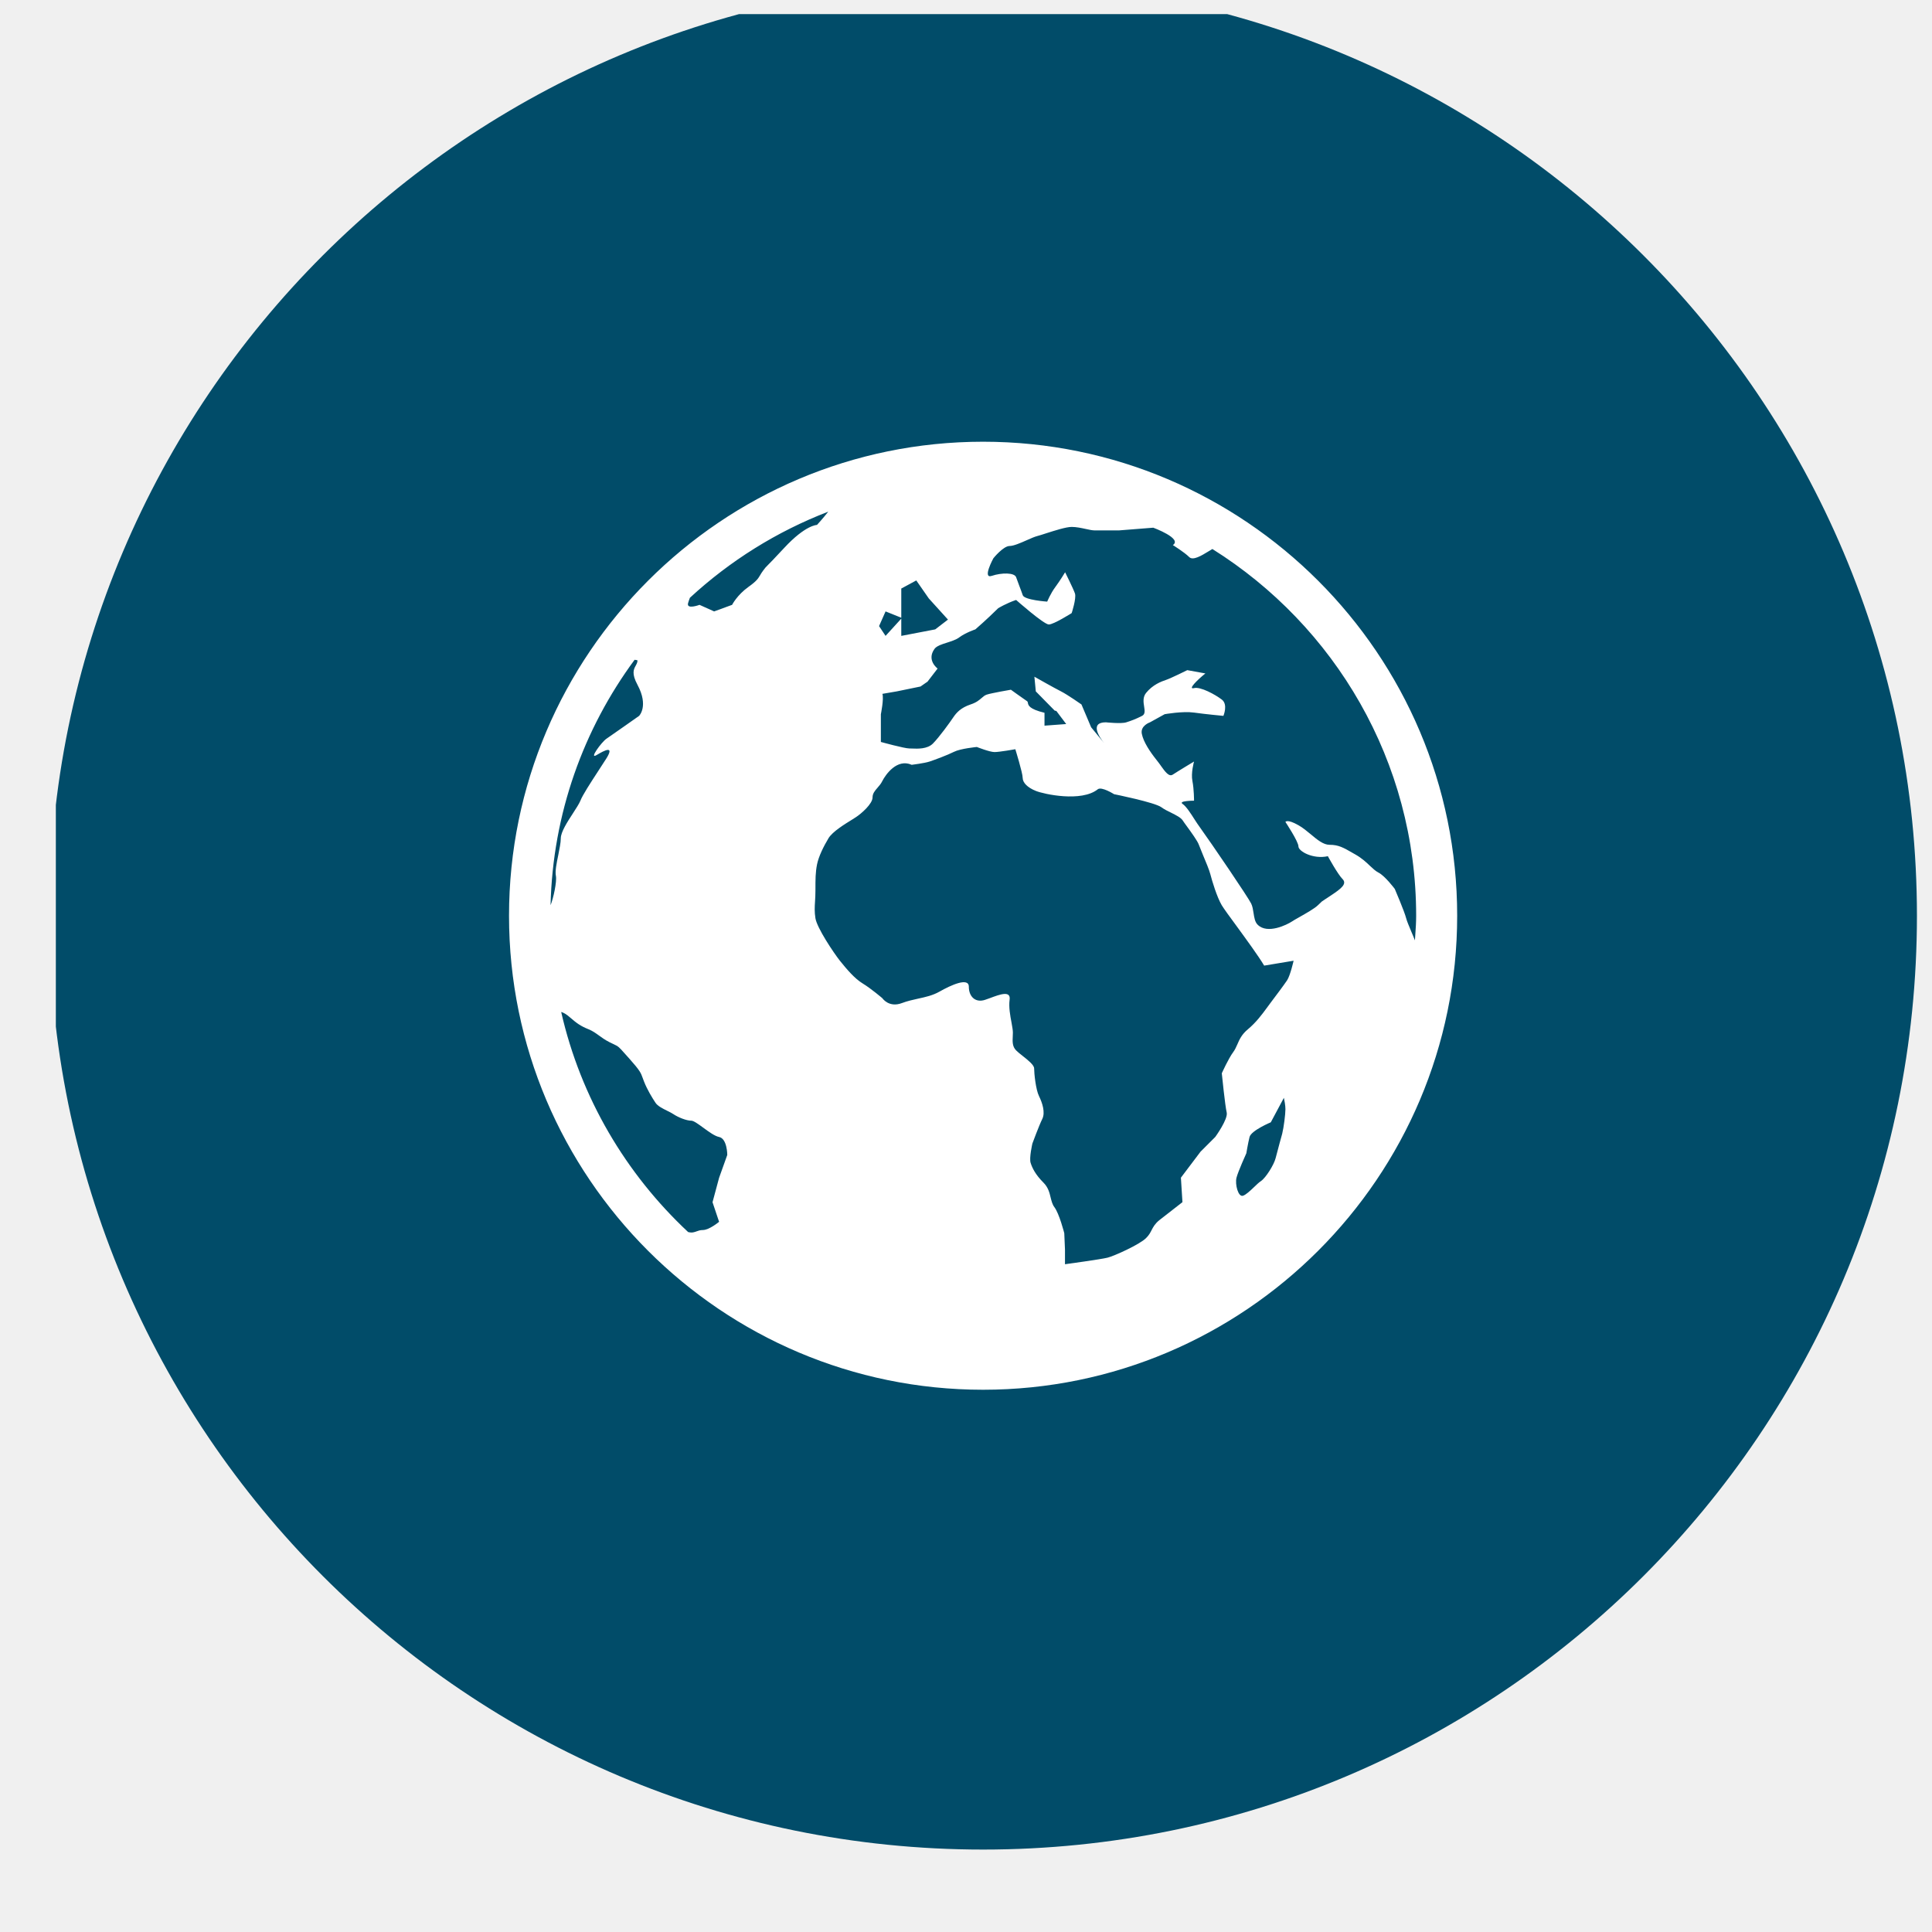
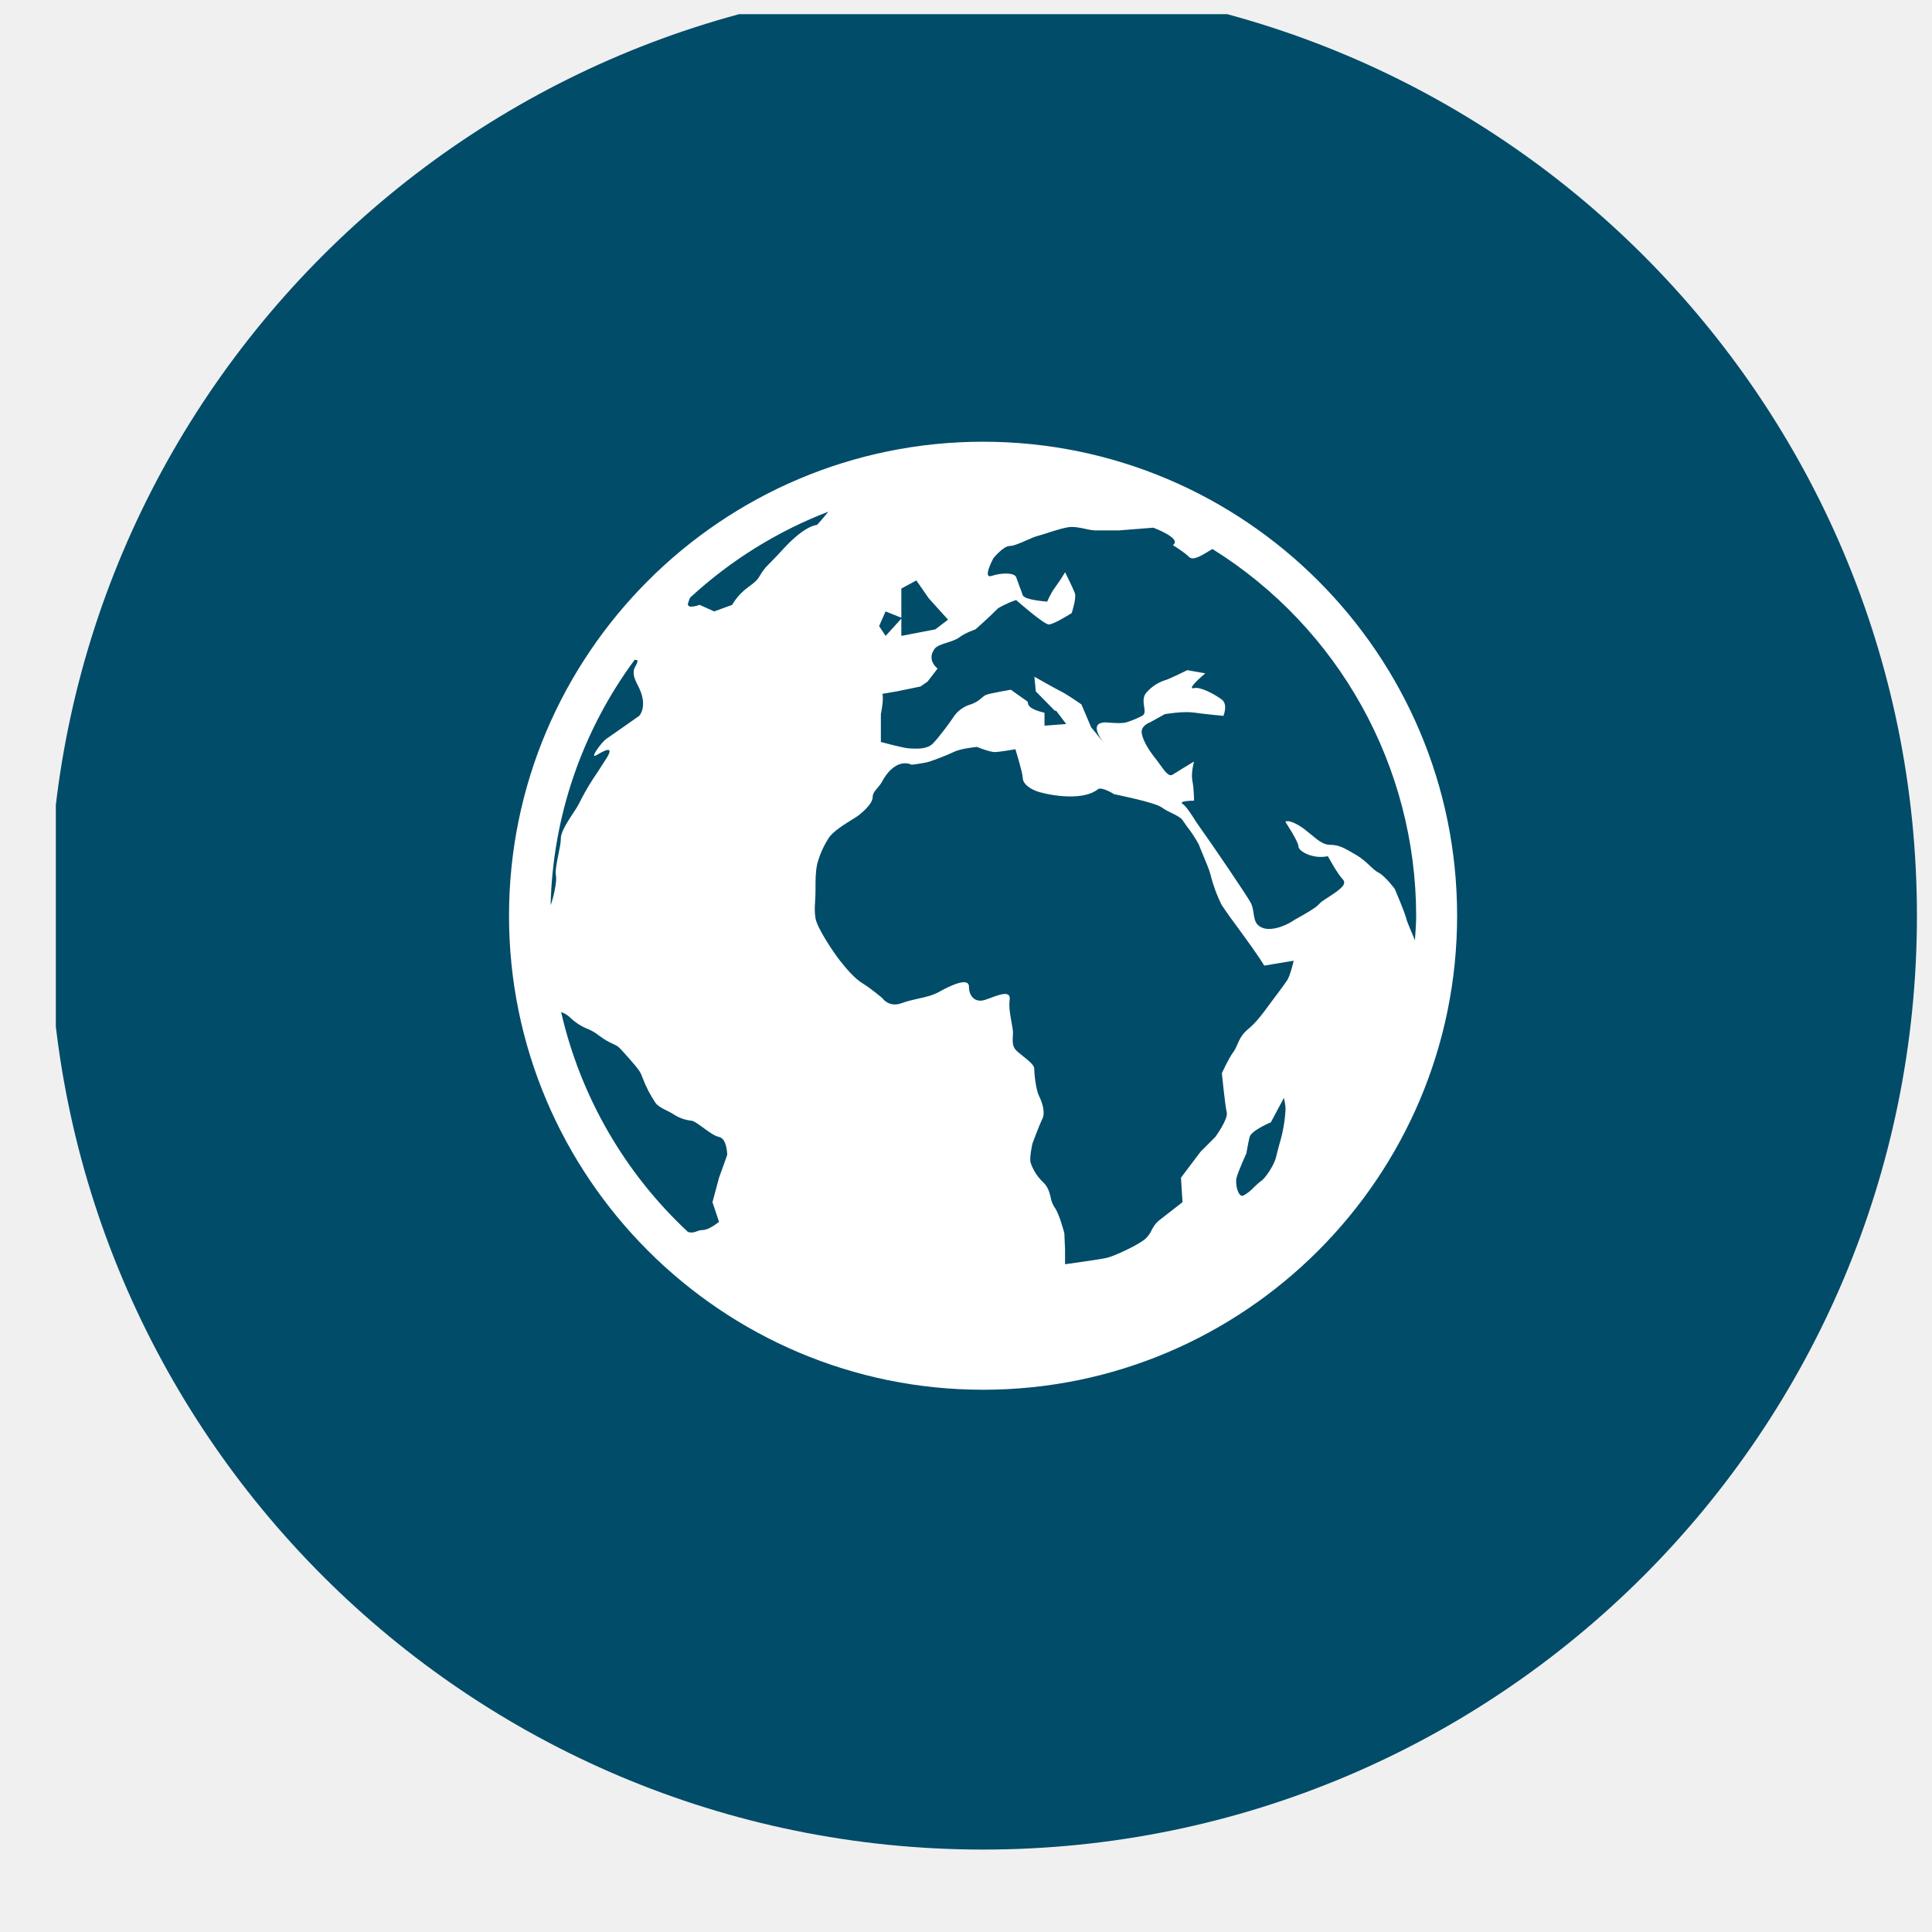
- <svg xmlns="http://www.w3.org/2000/svg" width="30" height="30" viewBox="0 0 30 30" fill="none">
-   <g clip-path="url(#clip0_215_779)">
-     <path d="M29.766 14.22C29.766 22.228 23.274 28.72 15.266 28.72C7.258 28.72 0.766 22.228 0.766 14.22C0.766 6.211 7.258 -0.281 15.266 -0.281C23.274 -0.281 29.766 6.211 29.766 14.22Z" fill="#014C69" />
-     <path fill-rule="evenodd" clip-rule="evenodd" d="M7.904 14.22C7.904 10.161 11.207 6.859 15.265 6.859C19.324 6.859 22.627 10.161 22.627 14.22C22.627 18.279 19.324 21.58 15.265 21.58C11.207 21.58 7.904 18.278 7.904 14.22ZM21.977 14.509C21.984 14.413 21.99 14.317 21.99 14.22C21.99 11.82 20.723 9.715 18.826 8.525C18.807 8.536 18.786 8.549 18.763 8.563C18.658 8.627 18.524 8.709 18.466 8.65C18.39 8.574 18.212 8.464 18.212 8.464C18.365 8.362 17.908 8.194 17.908 8.194L17.376 8.236H16.997C16.963 8.236 16.915 8.226 16.861 8.214C16.792 8.199 16.713 8.182 16.641 8.182C16.553 8.182 16.377 8.239 16.245 8.281C16.188 8.3 16.139 8.315 16.109 8.323C16.069 8.333 16.009 8.359 15.944 8.388L15.944 8.388C15.847 8.431 15.739 8.478 15.678 8.478C15.578 8.478 15.425 8.669 15.425 8.669C15.425 8.669 15.248 8.993 15.4 8.942C15.552 8.891 15.755 8.889 15.779 8.965C15.792 9.001 15.81 9.049 15.828 9.098L15.828 9.098L15.828 9.098L15.828 9.098C15.848 9.15 15.868 9.203 15.881 9.242C15.906 9.318 16.261 9.342 16.261 9.342C16.261 9.342 16.312 9.216 16.388 9.114C16.463 9.013 16.539 8.886 16.539 8.886C16.539 8.886 16.666 9.14 16.692 9.216C16.716 9.292 16.641 9.52 16.641 9.52C16.641 9.52 16.362 9.697 16.286 9.697C16.209 9.697 15.778 9.316 15.778 9.316C15.627 9.367 15.5 9.444 15.5 9.444C15.322 9.621 15.145 9.773 15.145 9.773C15.145 9.773 14.992 9.824 14.891 9.9C14.845 9.934 14.776 9.956 14.708 9.978C14.625 10.004 14.543 10.03 14.51 10.077C14.384 10.254 14.559 10.381 14.559 10.381L14.403 10.584L14.294 10.66L13.924 10.736L13.702 10.774C13.727 10.85 13.678 11.091 13.678 11.091V11.521C13.678 11.521 14.043 11.622 14.12 11.622C14.131 11.622 14.144 11.622 14.16 11.623C14.249 11.627 14.399 11.633 14.486 11.546C14.586 11.445 14.751 11.216 14.801 11.141C14.852 11.065 14.92 10.989 15.073 10.938C15.162 10.909 15.206 10.87 15.242 10.839C15.268 10.816 15.29 10.797 15.322 10.786C15.398 10.761 15.697 10.71 15.697 10.71C15.697 10.71 15.873 10.837 15.948 10.888C15.957 10.894 15.959 10.903 15.961 10.914C15.967 10.95 15.978 11.01 16.219 11.068V11.268L16.556 11.243L16.403 11.04L16.377 11.034L16.084 10.736L16.062 10.508C16.062 10.508 16.374 10.685 16.476 10.736C16.577 10.787 16.793 10.939 16.793 10.939L16.943 11.293L17.146 11.54C17.078 11.456 16.91 11.216 17.172 11.216C17.172 11.216 17.413 11.242 17.489 11.216C17.565 11.192 17.634 11.167 17.734 11.116C17.784 11.091 17.776 11.036 17.766 10.972C17.755 10.904 17.744 10.826 17.795 10.761C17.897 10.634 18.029 10.583 18.105 10.558C18.181 10.533 18.436 10.406 18.436 10.406L18.717 10.457C18.591 10.558 18.439 10.71 18.54 10.685C18.642 10.659 18.871 10.786 18.971 10.862C19.073 10.938 18.997 11.116 18.997 11.116C18.997 11.116 18.718 11.09 18.541 11.065C18.364 11.04 18.085 11.09 18.085 11.09L17.857 11.216C17.857 11.216 17.705 11.267 17.73 11.394C17.755 11.521 17.857 11.673 17.958 11.8C17.981 11.828 18.002 11.858 18.023 11.886L18.023 11.887L18.023 11.887L18.023 11.887C18.093 11.985 18.152 12.067 18.211 12.028C18.288 11.977 18.541 11.825 18.541 11.825C18.541 11.825 18.49 12.002 18.516 12.129C18.541 12.255 18.541 12.433 18.541 12.433C18.541 12.433 18.288 12.433 18.364 12.484C18.421 12.522 18.496 12.641 18.549 12.724C18.566 12.75 18.58 12.773 18.591 12.788C18.845 13.143 19.377 13.928 19.428 14.03C19.449 14.073 19.457 14.125 19.465 14.177C19.476 14.248 19.486 14.317 19.529 14.359C19.681 14.511 19.985 14.359 20.061 14.309C20.084 14.293 20.125 14.27 20.173 14.243L20.173 14.243L20.173 14.243L20.173 14.243L20.173 14.243L20.173 14.243L20.173 14.243C20.277 14.184 20.414 14.107 20.466 14.055L20.467 14.054C20.497 14.025 20.511 14.011 20.526 13.998C20.541 13.987 20.556 13.977 20.585 13.958L20.585 13.958L20.586 13.958L20.586 13.958L20.586 13.958C20.606 13.945 20.632 13.928 20.669 13.903C20.821 13.802 20.922 13.726 20.847 13.65C20.771 13.574 20.619 13.295 20.619 13.295C20.39 13.346 20.162 13.219 20.162 13.143C20.162 13.067 19.96 12.763 19.96 12.763C19.96 12.763 19.985 12.713 20.162 12.814C20.23 12.852 20.293 12.905 20.355 12.956L20.355 12.956L20.355 12.956C20.455 13.04 20.55 13.118 20.645 13.118C20.785 13.118 20.86 13.161 21.012 13.249L21.049 13.27C21.147 13.326 21.215 13.389 21.272 13.444C21.319 13.488 21.359 13.526 21.404 13.549C21.506 13.6 21.658 13.803 21.658 13.803C21.658 13.803 21.81 14.157 21.835 14.259C21.846 14.303 21.881 14.385 21.916 14.469C21.935 14.514 21.955 14.56 21.971 14.602C21.973 14.571 21.975 14.54 21.977 14.509L21.977 14.509L21.977 14.509L21.977 14.509ZM9.899 10.254C9.899 10.285 9.886 10.309 9.872 10.335C9.84 10.392 9.804 10.458 9.899 10.634C10.076 10.964 9.924 11.116 9.924 11.116C9.924 11.116 9.493 11.42 9.417 11.471C9.341 11.522 9.138 11.8 9.265 11.724C9.391 11.648 9.543 11.572 9.417 11.775C9.379 11.835 9.333 11.905 9.285 11.979L9.285 11.979L9.285 11.979C9.171 12.154 9.047 12.344 9.012 12.434C8.993 12.48 8.948 12.55 8.898 12.627C8.81 12.762 8.708 12.92 8.708 13.017C8.708 13.084 8.688 13.179 8.669 13.276C8.643 13.401 8.617 13.529 8.632 13.601C8.649 13.689 8.593 13.949 8.549 14.056C8.583 12.632 9.062 11.319 9.854 10.245C9.88 10.247 9.899 10.254 9.899 10.254ZM12.861 7.945C12.059 8.254 11.333 8.71 10.713 9.282L10.712 9.284C10.701 9.313 10.691 9.341 10.684 9.367C10.658 9.469 10.862 9.392 10.862 9.392L11.089 9.494L11.368 9.392C11.368 9.392 11.445 9.24 11.621 9.114C11.749 9.023 11.772 8.984 11.803 8.932C11.815 8.911 11.829 8.888 11.85 8.86C11.887 8.81 11.888 8.81 11.919 8.779L11.919 8.779C11.95 8.748 12.013 8.685 12.179 8.506C12.509 8.15 12.686 8.151 12.686 8.151C12.686 8.151 12.782 8.047 12.861 7.945ZM13.751 9.874L13.65 9.722L13.751 9.494L13.995 9.592V9.139L14.228 9.013L14.422 9.292L14.72 9.621L14.522 9.773L13.995 9.874V9.606L13.751 9.874ZM17.299 12.332C17.299 12.332 17.105 12.209 17.046 12.256C16.792 12.459 16.209 12.332 16.084 12.281C15.956 12.23 15.88 12.154 15.88 12.078C15.88 12.002 15.766 11.634 15.766 11.634C15.766 11.634 15.519 11.678 15.443 11.678C15.367 11.678 15.168 11.599 15.168 11.599C15.168 11.599 14.915 11.623 14.814 11.674C14.713 11.725 14.511 11.8 14.435 11.825C14.359 11.851 14.157 11.876 14.157 11.876C13.929 11.774 13.752 12.027 13.7 12.129C13.681 12.169 13.652 12.202 13.626 12.232C13.585 12.279 13.549 12.321 13.549 12.382C13.549 12.484 13.371 12.636 13.295 12.686C13.28 12.696 13.258 12.71 13.231 12.727L13.231 12.727C13.119 12.796 12.926 12.914 12.865 13.016C12.789 13.143 12.713 13.295 12.687 13.422C12.662 13.548 12.662 13.65 12.662 13.827C12.662 13.89 12.659 13.944 12.656 13.994C12.65 14.083 12.646 14.16 12.662 14.259C12.687 14.41 12.941 14.79 13.041 14.917C13.143 15.044 13.27 15.196 13.397 15.272C13.523 15.348 13.701 15.5 13.701 15.5C13.701 15.5 13.802 15.652 14.004 15.576C14.089 15.544 14.174 15.525 14.256 15.507L14.256 15.507L14.256 15.507C14.372 15.482 14.484 15.457 14.588 15.398C14.766 15.297 15.044 15.17 15.044 15.322C15.044 15.474 15.145 15.576 15.297 15.525C15.322 15.517 15.348 15.507 15.376 15.497L15.376 15.497L15.376 15.497C15.523 15.442 15.699 15.376 15.677 15.525C15.662 15.638 15.686 15.771 15.707 15.88C15.718 15.942 15.728 15.996 15.728 16.033C15.728 16.053 15.727 16.074 15.726 16.094C15.722 16.173 15.718 16.25 15.779 16.311C15.802 16.335 15.838 16.363 15.877 16.394C15.962 16.461 16.058 16.538 16.058 16.59C16.058 16.665 16.083 16.919 16.134 17.021C16.184 17.122 16.235 17.274 16.184 17.376C16.134 17.477 16.031 17.756 16.031 17.756C16.031 17.756 15.978 17.983 16.004 18.059C16.029 18.136 16.076 18.237 16.203 18.364C16.276 18.437 16.296 18.518 16.314 18.594L16.314 18.594L16.314 18.594C16.328 18.649 16.34 18.701 16.372 18.744C16.449 18.845 16.526 19.149 16.526 19.149L16.537 19.403V19.631C16.537 19.631 17.096 19.555 17.198 19.529C17.299 19.504 17.695 19.326 17.796 19.225C17.842 19.18 17.863 19.139 17.883 19.099C17.909 19.05 17.934 19.002 18.003 18.946C18.131 18.845 18.361 18.667 18.361 18.667L18.337 18.287L18.642 17.883L18.871 17.654C18.871 17.654 19.073 17.376 19.048 17.274C19.023 17.173 18.972 16.666 18.972 16.666C18.972 16.666 19.074 16.438 19.15 16.336C19.177 16.3 19.194 16.26 19.213 16.218C19.245 16.143 19.281 16.062 19.378 15.982C19.506 15.875 19.598 15.75 19.67 15.652C19.683 15.634 19.695 15.617 19.707 15.602L19.723 15.58C19.803 15.474 19.939 15.293 19.986 15.222C20.036 15.146 20.087 14.918 20.087 14.918L19.63 14.994C19.542 14.846 19.358 14.595 19.206 14.386C19.096 14.237 19.003 14.109 18.971 14.056C18.896 13.929 18.82 13.676 18.794 13.574C18.778 13.511 18.722 13.376 18.676 13.267L18.676 13.267L18.676 13.267C18.649 13.202 18.626 13.146 18.616 13.118C18.598 13.063 18.499 12.926 18.427 12.827L18.427 12.827L18.427 12.827L18.427 12.827C18.4 12.79 18.377 12.759 18.364 12.738C18.334 12.694 18.261 12.658 18.186 12.62C18.131 12.594 18.076 12.566 18.034 12.535C17.932 12.459 17.299 12.332 17.299 12.332ZM19.96 17.224C19.96 17.3 19.935 17.503 19.91 17.604C19.899 17.645 19.884 17.698 19.869 17.753L19.869 17.753C19.847 17.836 19.823 17.924 19.808 17.983C19.783 18.085 19.656 18.288 19.581 18.339C19.55 18.359 19.511 18.396 19.471 18.435L19.471 18.435C19.411 18.492 19.347 18.552 19.302 18.567C19.226 18.593 19.175 18.389 19.2 18.288C19.226 18.187 19.353 17.908 19.353 17.908C19.353 17.908 19.378 17.756 19.403 17.655C19.429 17.554 19.733 17.427 19.733 17.427L19.936 17.047C19.936 17.047 19.937 17.051 19.938 17.057C19.944 17.085 19.96 17.163 19.96 17.224ZM8.859 15.805C8.793 15.746 8.747 15.722 8.714 15.714C9.018 17.048 9.719 18.228 10.685 19.131C10.745 19.147 10.78 19.134 10.818 19.12C10.845 19.11 10.873 19.1 10.913 19.1C11.013 19.1 11.166 18.972 11.166 18.972L11.064 18.668L11.166 18.289L11.293 17.934C11.293 17.934 11.293 17.681 11.166 17.655C11.099 17.642 11.005 17.573 10.919 17.51C10.841 17.453 10.771 17.402 10.735 17.402C10.659 17.402 10.532 17.351 10.456 17.3C10.431 17.283 10.396 17.266 10.36 17.248C10.289 17.213 10.211 17.174 10.178 17.123C10.127 17.046 10.05 16.921 10 16.793C9.991 16.771 9.985 16.753 9.979 16.737C9.951 16.659 9.94 16.627 9.772 16.438C9.65 16.301 9.62 16.265 9.582 16.241C9.557 16.226 9.528 16.215 9.468 16.185C9.395 16.148 9.345 16.112 9.299 16.078C9.249 16.042 9.204 16.009 9.138 15.982C9.012 15.931 8.955 15.888 8.859 15.805Z" fill="white" />
+ <svg xmlns="http://www.w3.org/2000/svg" width="30" height="30" fill="none">
+   <g clip-path="url(#a)">
+     <path fill="#014C69" d="M29.766 14.22c0 8.008-6.492 14.5-14.5 14.5s-14.5-6.492-14.5-14.5c0-8.009 6.492-14.5 14.5-14.5s14.5 6.491 14.5 14.5Z" />
+     <path fill="#fff" fill-rule="evenodd" d="M7.904 14.22c0-4.06 3.303-7.361 7.361-7.361 4.06 0 7.361 3.302 7.361 7.36 0 4.06-3.302 7.361-7.36 7.361-4.06 0-7.362-3.302-7.362-7.36Zm14.073.289c.007-.096.013-.192.013-.29a6.72 6.72 0 0 0-3.163-5.694c-.02.01-.041.024-.064.038-.105.064-.239.146-.297.087-.076-.076-.254-.186-.254-.186.153-.102-.304-.27-.304-.27l-.532.042h-.38a.746.746 0 0 1-.134-.022c-.07-.015-.15-.032-.22-.032-.089 0-.265.057-.397.1a2.593 2.593 0 0 1-.136.041c-.04.01-.1.036-.165.065-.097.043-.205.09-.266.09-.1 0-.253.191-.253.191s-.177.324-.025.273c.152-.05.355-.053.38.023l.048.133c.02.052.04.105.053.144.025.076.38.1.38.1s.05-.126.127-.228c.075-.101.151-.228.151-.228s.127.254.153.33c.024.076-.051.304-.051.304s-.279.177-.355.177c-.077 0-.508-.38-.508-.38-.152.05-.278.127-.278.127-.178.177-.355.33-.355.33s-.153.05-.254.126c-.046.034-.115.056-.183.078-.083.026-.165.052-.198.1-.126.176.049.303.049.303l-.156.203-.109.076-.37.076-.222.038c.025.076-.024.317-.024.317v.43s.365.1.442.1l.04.002c.089.004.239.01.325-.077.1-.101.266-.33.316-.405a.478.478 0 0 1 .272-.203.445.445 0 0 0 .169-.1c.026-.022.048-.041.08-.052.076-.025.375-.076.375-.076s.176.127.251.178c.009.006.01.015.013.026.006.036.017.096.258.154v.2l.337-.025-.153-.203-.026-.006-.293-.298-.022-.228s.312.178.413.228c.102.05.318.203.318.203l.15.354.203.247c-.068-.084-.236-.323.026-.323 0 0 .24.025.317 0a1.57 1.57 0 0 0 .245-.101c.05-.025.041-.08.032-.144-.01-.068-.022-.146.03-.211a.642.642 0 0 1 .309-.203c.076-.025.331-.152.331-.152l.28.05c-.125.102-.277.254-.176.229.102-.026.33.101.431.177.102.076.026.254.026.254s-.279-.026-.456-.051c-.177-.025-.456.025-.456.025l-.228.127s-.152.05-.127.177c.025.127.127.28.228.405l.065.088c.07.098.13.18.188.14.077-.05.33-.202.33-.202s-.051.177-.025.304c.025.126.025.304.025.304s-.253 0-.177.051c.057.038.132.157.185.24.017.026.031.05.042.064.254.355.786 1.14.837 1.242.02.043.029.095.037.147.01.07.021.14.064.182.152.152.456 0 .532-.05.023-.016.064-.04.112-.066.105-.059.24-.136.293-.188a.768.768 0 0 1 .06-.057l.06-.04.084-.055c.151-.101.252-.177.177-.253-.076-.076-.228-.355-.228-.355-.23.05-.457-.076-.457-.152s-.202-.38-.202-.38.025-.05.202.05c.068.039.131.092.193.143.1.084.195.162.29.162.14 0 .215.043.367.13l.037.022c.098.056.166.12.223.174.047.044.087.082.132.105.102.05.254.254.254.254s.152.354.177.456c.011.044.046.126.081.21.02.045.039.091.055.133l.006-.093ZM9.9 10.254a.163.163 0 0 1-.027.08c-.032.058-.068.124.027.3.177.33.025.482.025.482s-.431.304-.507.355c-.076.05-.279.33-.152.253.126-.076.278-.152.152.05l-.132.205a3.926 3.926 0 0 0-.273.455 1.396 1.396 0 0 1-.114.193c-.088.135-.19.293-.19.39 0 .067-.02.162-.04.26-.025.124-.05.252-.036.324.017.088-.04.348-.083.455a6.671 6.671 0 0 1 1.305-3.811c.026.002.045.009.045.009Zm2.962-2.309a6.737 6.737 0 0 0-2.148 1.337v.002c-.012.03-.022.057-.03.083-.025.102.179.025.179.025l.227.102.28-.102s.076-.152.252-.278c.128-.091.151-.13.182-.182a.72.72 0 0 1 .047-.072c.037-.05.038-.05.069-.081a9.28 9.28 0 0 0 .26-.273c.33-.356.507-.355.507-.355s.096-.104.175-.206Zm.89 1.929-.101-.152.1-.228.245.098v-.453l.233-.126.194.279.298.33-.198.151-.527.101v-.268l-.244.268Zm3.548 2.458s-.194-.123-.253-.076c-.254.203-.837.076-.962.025-.128-.051-.204-.127-.204-.203 0-.076-.114-.444-.114-.444s-.247.044-.323.044c-.076 0-.275-.08-.275-.08s-.253.025-.354.076c-.1.05-.303.126-.379.151-.076.026-.278.05-.278.05-.228-.1-.405.152-.457.254-.02.04-.048.073-.074.104-.04.046-.077.088-.077.15 0 .101-.178.253-.254.303l-.064.04c-.112.07-.305.188-.366.29a1.407 1.407 0 0 0-.178.406c-.025.126-.025.228-.025.405 0 .063-.003.117-.006.167-.006.09-.01.166.006.265.025.15.279.531.38.658.101.127.228.279.355.355.126.076.304.228.304.228s.101.152.303.076c.085-.032.17-.05.252-.069.116-.025.228-.05.332-.109.178-.1.457-.228.457-.076 0 .152.1.254.252.203l.08-.028c.146-.055.322-.12.3.028-.015.113.01.246.03.355.011.062.021.116.021.153 0 .02 0 .04-.002.06-.004.08-.008.157.053.218.023.024.06.052.098.083.085.067.181.144.181.196 0 .075.025.329.076.43.05.102.1.254.05.356-.05.1-.153.38-.153.38s-.053.227-.027.303a.75.75 0 0 0 .199.305c.073.073.093.154.111.23a.396.396 0 0 0 .058.15c.077.101.154.405.154.405l.011.254v.228s.56-.076.66-.102c.102-.025.498-.203.6-.304a.46.46 0 0 0 .086-.126c.026-.049.051-.097.12-.153l.358-.279-.024-.38.305-.404.229-.229s.202-.278.177-.38c-.025-.101-.076-.608-.076-.608s.102-.228.178-.33c.027-.036.044-.076.063-.118.032-.075.068-.156.165-.236.128-.107.22-.232.292-.33l.037-.05.016-.022c.08-.106.216-.287.263-.358.05-.076.101-.304.101-.304l-.457.076c-.088-.148-.272-.399-.424-.608a6.841 6.841 0 0 1-.235-.33 2.28 2.28 0 0 1-.177-.482c-.016-.063-.072-.198-.118-.307-.027-.065-.05-.12-.06-.149a1.862 1.862 0 0 0-.19-.29v-.001c-.026-.037-.049-.068-.062-.089-.03-.044-.103-.08-.178-.117a.992.992 0 0 1-.152-.086c-.102-.076-.735-.203-.735-.203Zm2.662 4.892a2.238 2.238 0 0 1-.092.53c-.022.082-.046.17-.06.23-.026.101-.153.304-.228.355-.03.02-.07.057-.11.096a.635.635 0 0 1-.169.132c-.076.026-.127-.178-.102-.279.026-.101.153-.38.153-.38s.025-.152.05-.253c.026-.101.33-.228.33-.228l.203-.38.002.01c.006.028.023.106.023.167ZM8.858 15.805a.373.373 0 0 0-.145-.09 6.719 6.719 0 0 0 1.971 3.416.19.19 0 0 0 .133-.01c.027-.01.055-.021.095-.021.1 0 .253-.128.253-.128l-.102-.304.102-.38.127-.354s0-.253-.127-.28c-.067-.012-.161-.081-.247-.144-.078-.057-.148-.108-.184-.108a.62.62 0 0 1-.279-.102c-.025-.017-.06-.034-.096-.052-.07-.035-.149-.075-.182-.125a1.913 1.913 0 0 1-.199-.386c-.028-.078-.04-.11-.207-.299-.122-.137-.152-.173-.19-.197-.025-.015-.054-.026-.114-.056-.073-.037-.123-.073-.169-.107a.71.71 0 0 0-.16-.096.847.847 0 0 1-.28-.177Z" clip-rule="evenodd" />
  </g>
  <defs>
-     <clipPath id="clip0_215_779">
-       <rect width="29" height="29" fill="white" transform="translate(0.867188 0.219482)" />
+     <clipPath id="a">
+       <path fill="#fff" d="M.867.22h29v29h-29z" />
    </clipPath>
  </defs>
</svg>
